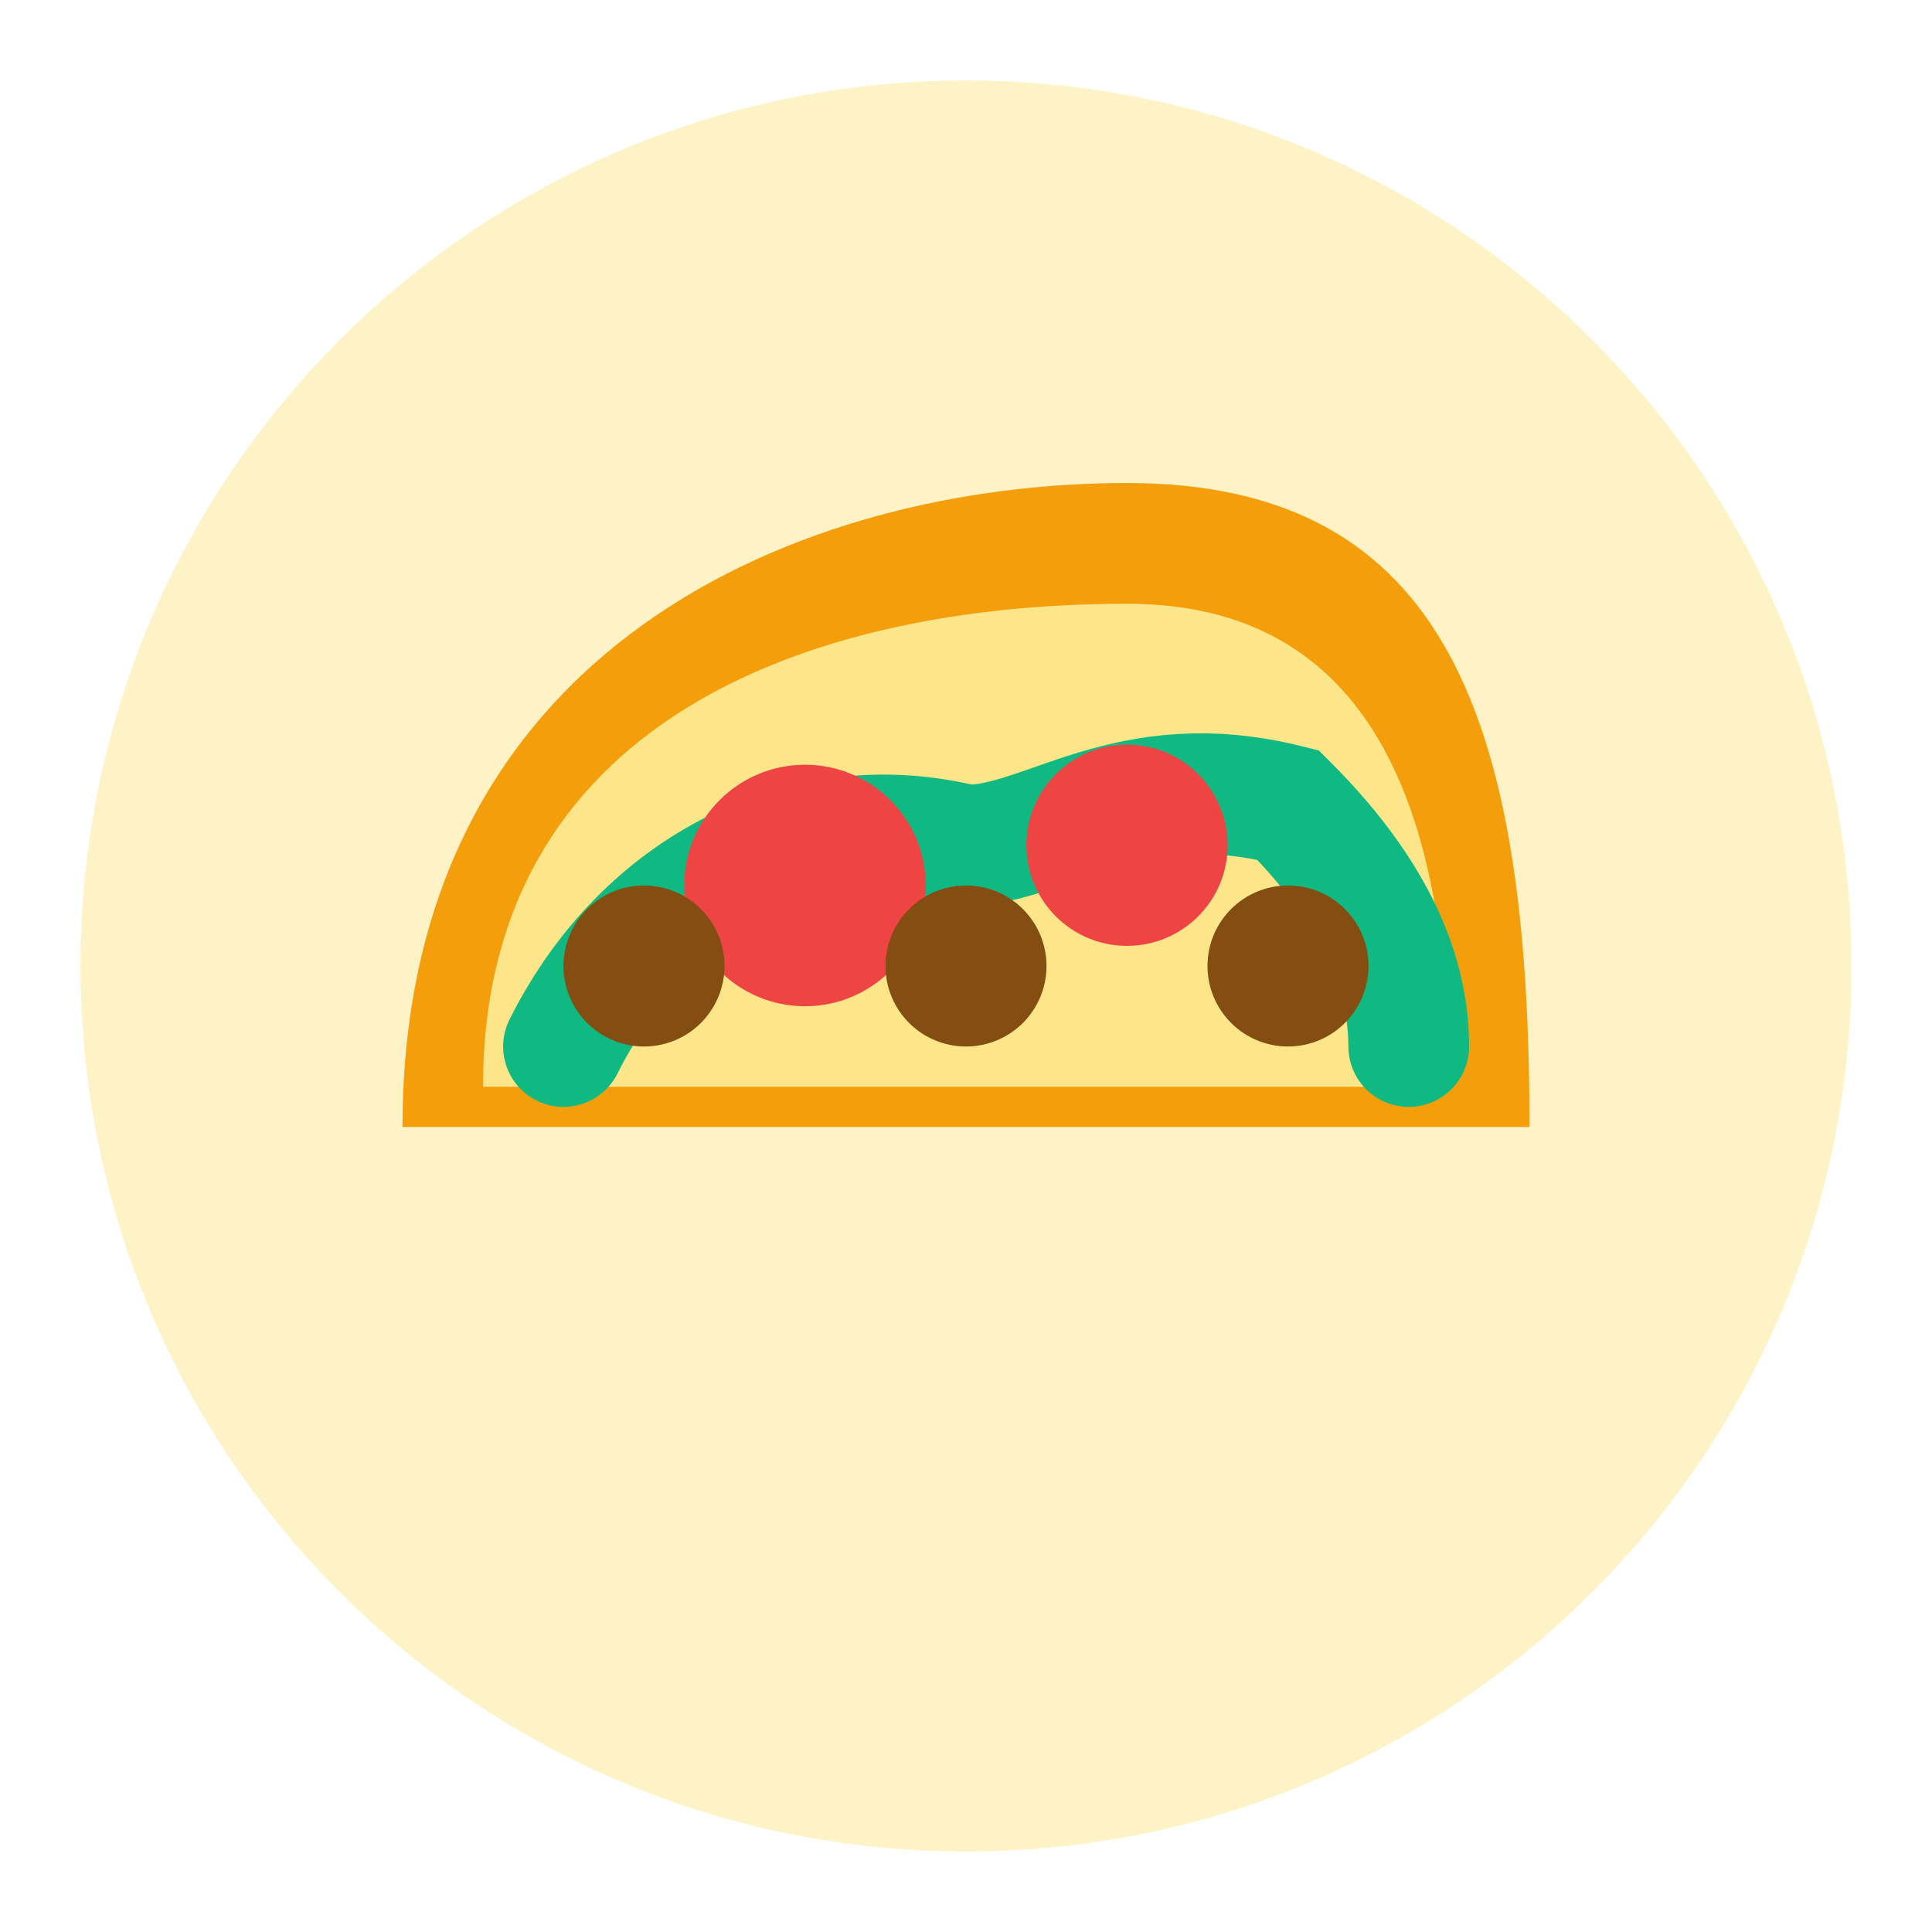
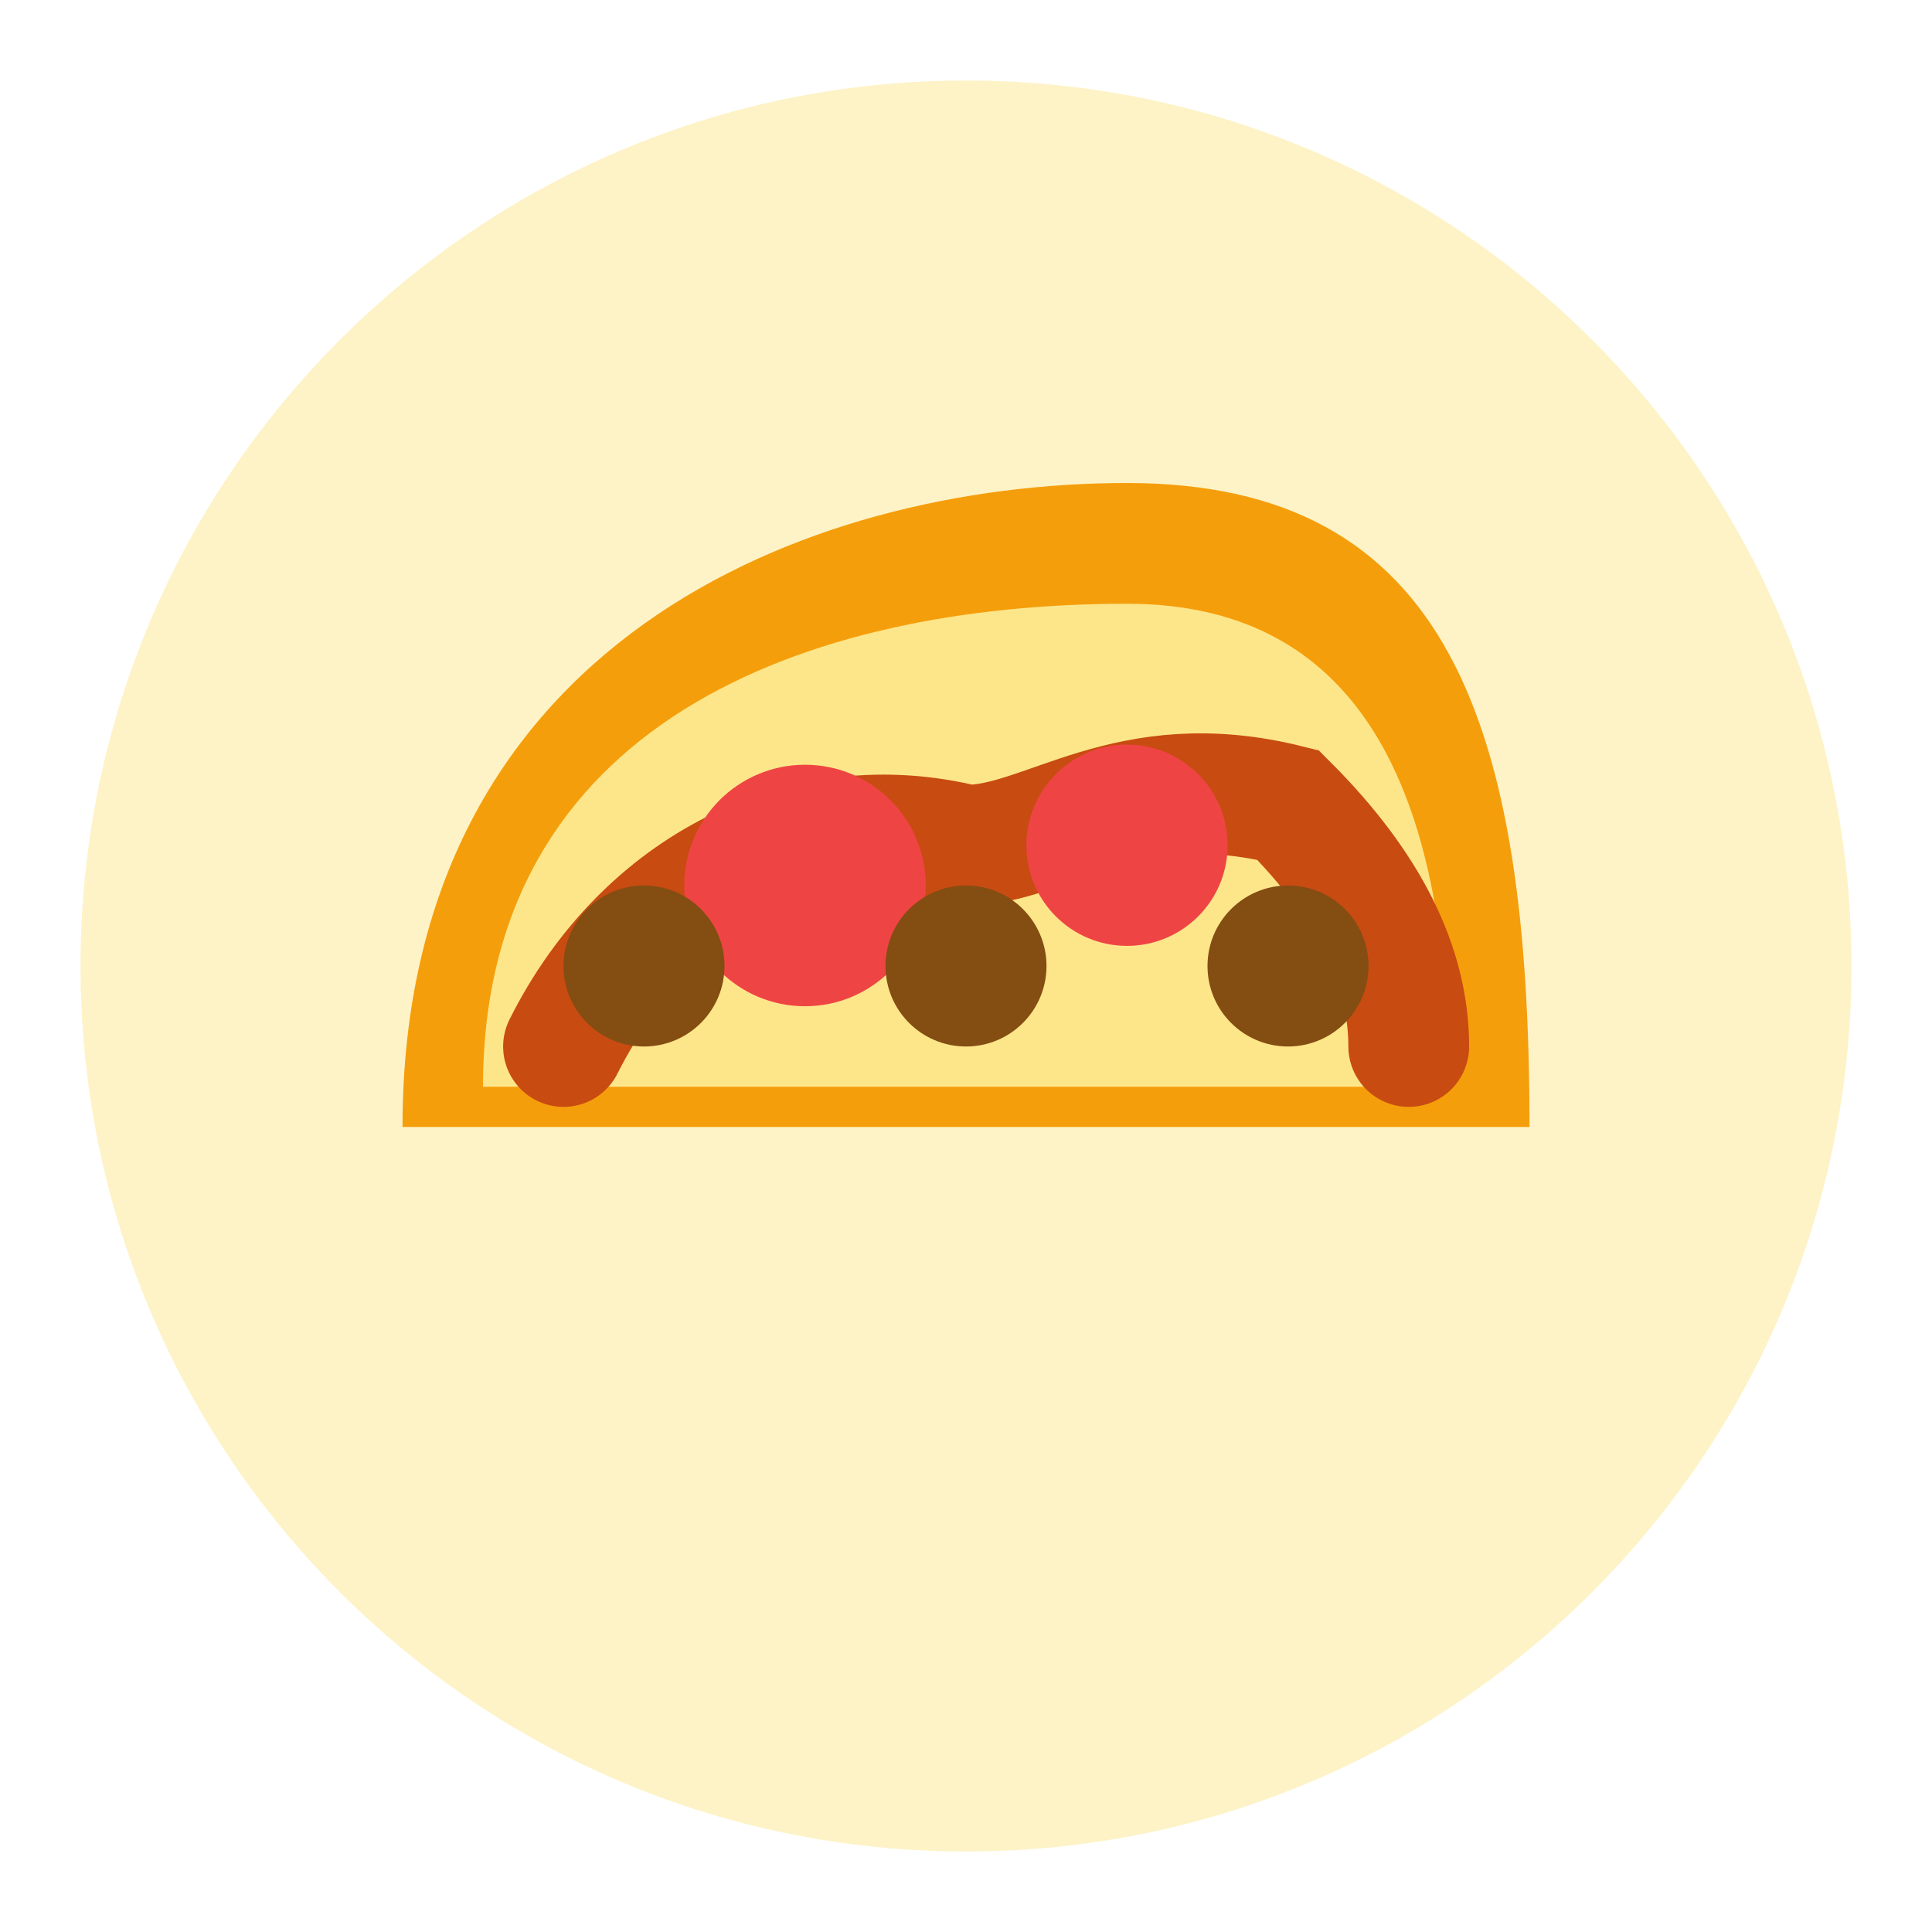
<svg xmlns="http://www.w3.org/2000/svg" viewBox="0 0 48 48" width="48" height="48">
  <circle cx="24" cy="24" r="22" fill="#FEF3C7" />
  <path d="M10 28 C10 16 20 12 28 12 C36 12 38 18 38 28 Z" fill="#F59E0B" />
  <path d="M12 27 C12 18 20 15 28 15 C34 15 36 20 36 27 Z" fill="#FDE68A" />
-   <path d="M14 26 C16 22 20 20 24 21 C26 21 28 19 32 20 C34 22 35 24 35 26" stroke="#10B981" stroke-width="3" stroke-linecap="round" fill="none" />
+   <path d="M14 26 C16 22 20 20 24 21 C26 21 28 19 32 20 C34 22 35 24 35 26" stroke="#C84B11" stroke-width="3" stroke-linecap="round" fill="none" />
  <circle cx="20" cy="22" r="3" fill="#EF4444" />
  <circle cx="28" cy="21" r="2.5" fill="#EF4444" />
  <circle cx="16" cy="24" r="2" fill="#844D12" />
  <circle cx="24" cy="24" r="2" fill="#844D12" />
  <circle cx="32" cy="24" r="2" fill="#844D12" />
</svg>
